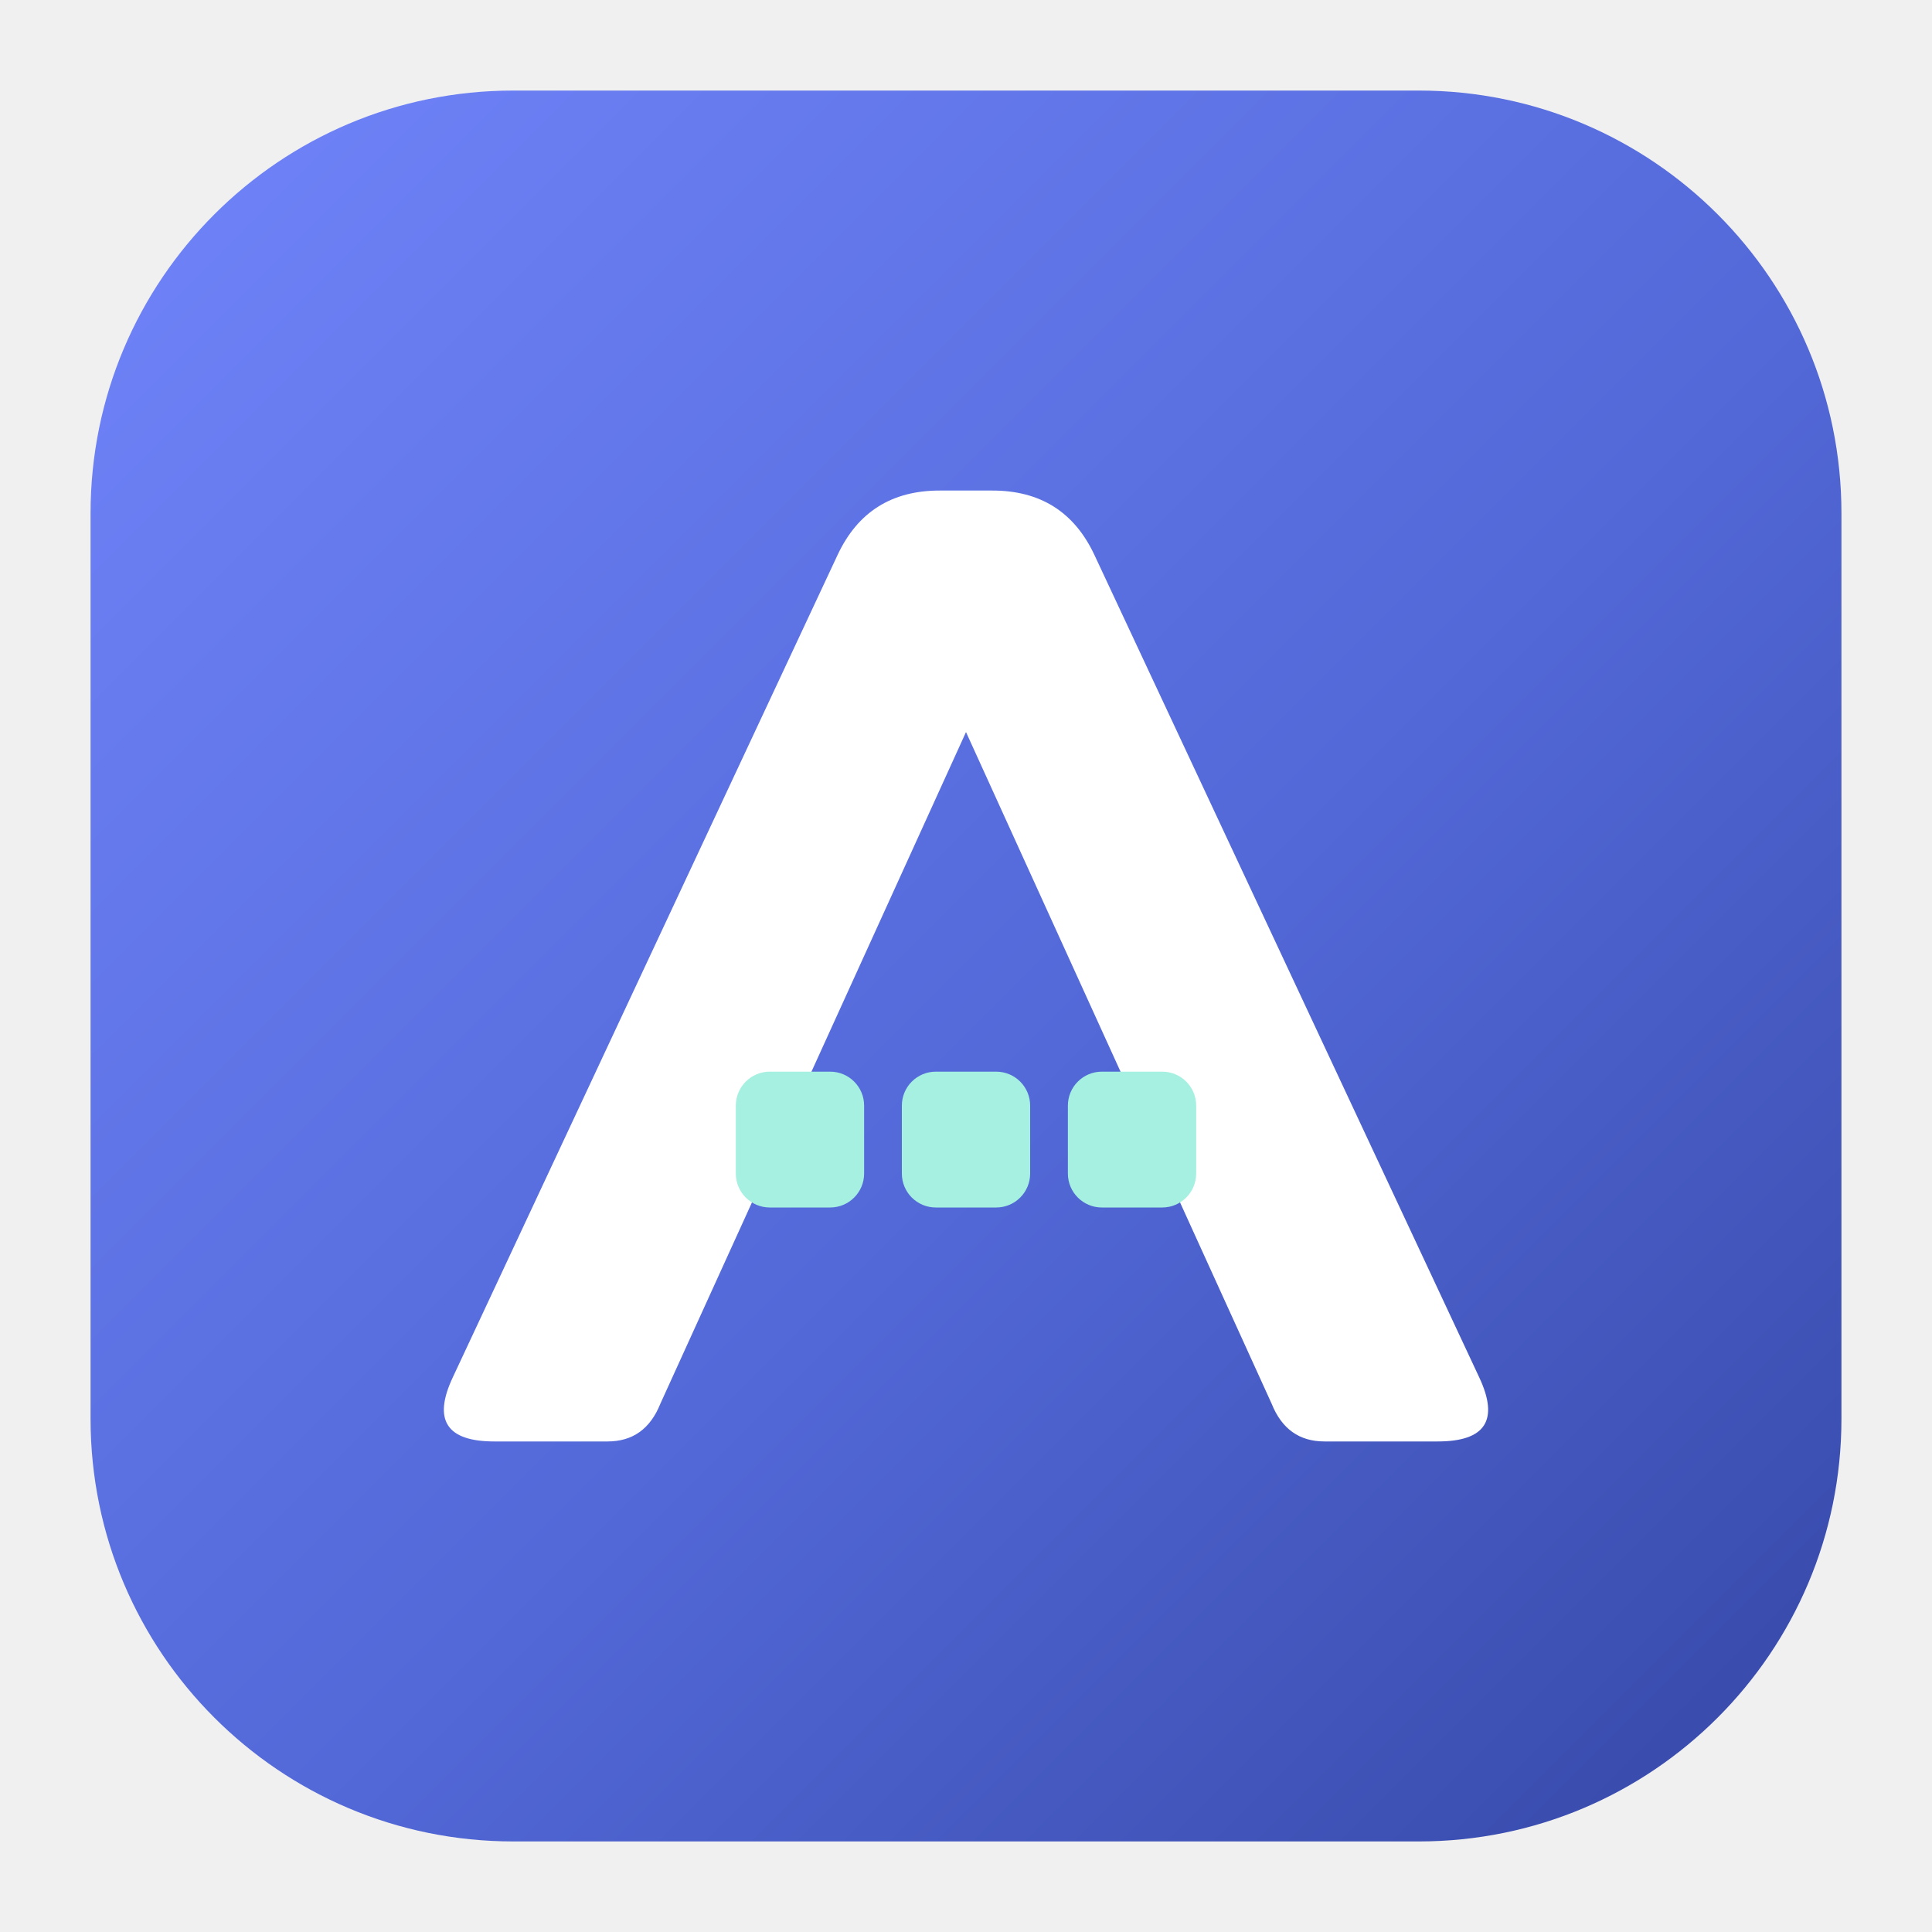
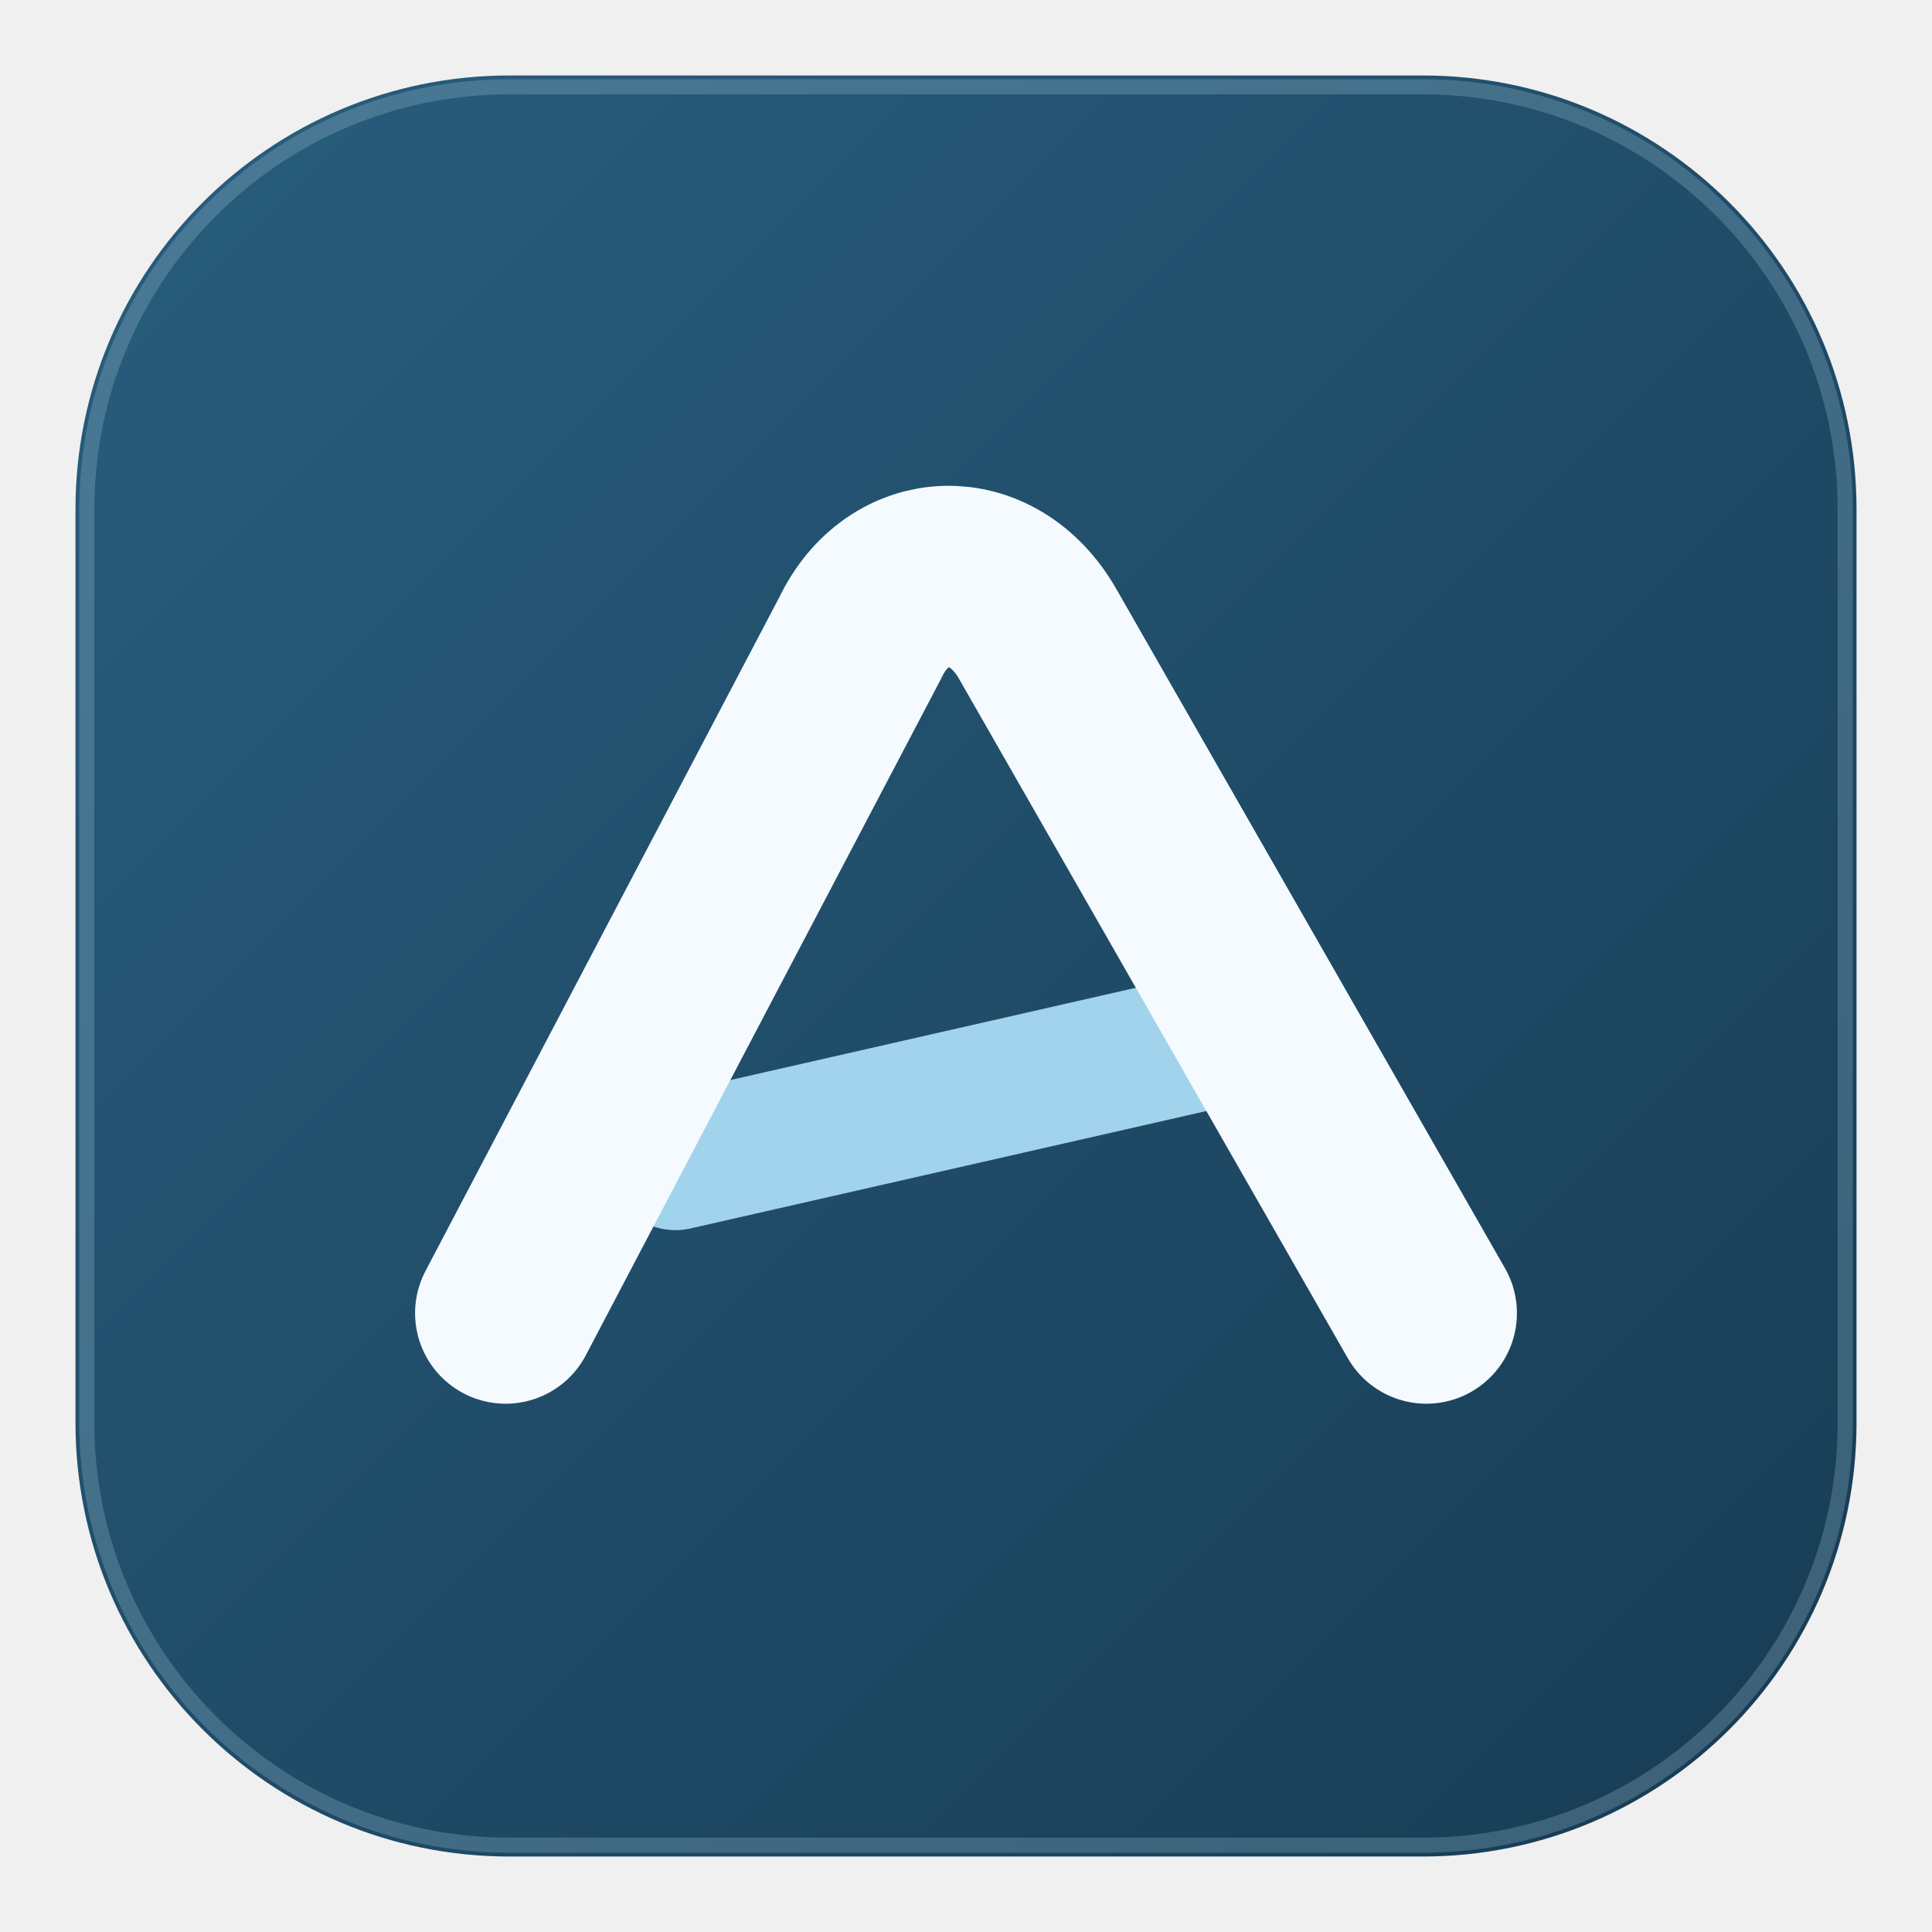
<svg xmlns="http://www.w3.org/2000/svg" width="512" height="512" viewBox="0 0 512 512" role="img" aria-labelledby="title description">
  <defs>
    <linearGradient id="tile" x1="0%" y1="0%" x2="100%" y2="100%">
-       <stop offset="0%" stop-color="#7184FA" />
-       <stop offset="55%" stop-color="#5369D8" />
-       <stop offset="100%" stop-color="#3547A6" />
+       <stop offset="0%" stop-color="#295E7E" />
+       <stop offset="100%" stop-color="#173B54" />
    </linearGradient>
  </defs>
-   <rect x="24" y="24" width="464" height="464" rx="112" fill="url(#tile)" />
-   <path d="M 120 365 L 222 147 Q 230 130 249 130 L 263 130 Q 282 130 290 147 L 392 365 Q 400 382 381 382 L 351 382 Q 341 382 337 372 L 256 194 L 175 372 Q 171 382 161 382 L 131 382 Q 112 382 120 365 Z" fill="#FFFFFF" />
-   <rect x="195" y="284" width="34" height="36" rx="9" fill="#A5F0E0" />
-   <rect x="239" y="284" width="34" height="36" rx="9" fill="#A5F0E0" />
-   <rect x="283" y="284" width="34" height="36" rx="9" fill="#A5F0E0" />
+   <rect x="20" y="20" width="472" height="472" rx="115" fill="url(#tile)" />
+   <rect x="23" y="23" width="466" height="466" rx="112" fill="none" stroke="#B0D5E8" stroke-opacity=".24" stroke-width="4" />
+   <g fill="none" stroke-linecap="round" stroke-linejoin="round">
+     <path d="M 179 308 L 324 275" stroke="#A2D3EC" stroke-width="36" />
+     <path d="M 134 348 L 228 169 C 238 148 263 147 275 168 L 378 348" stroke="#F5FAFF" stroke-width="48" />
+   </g>
</svg>
